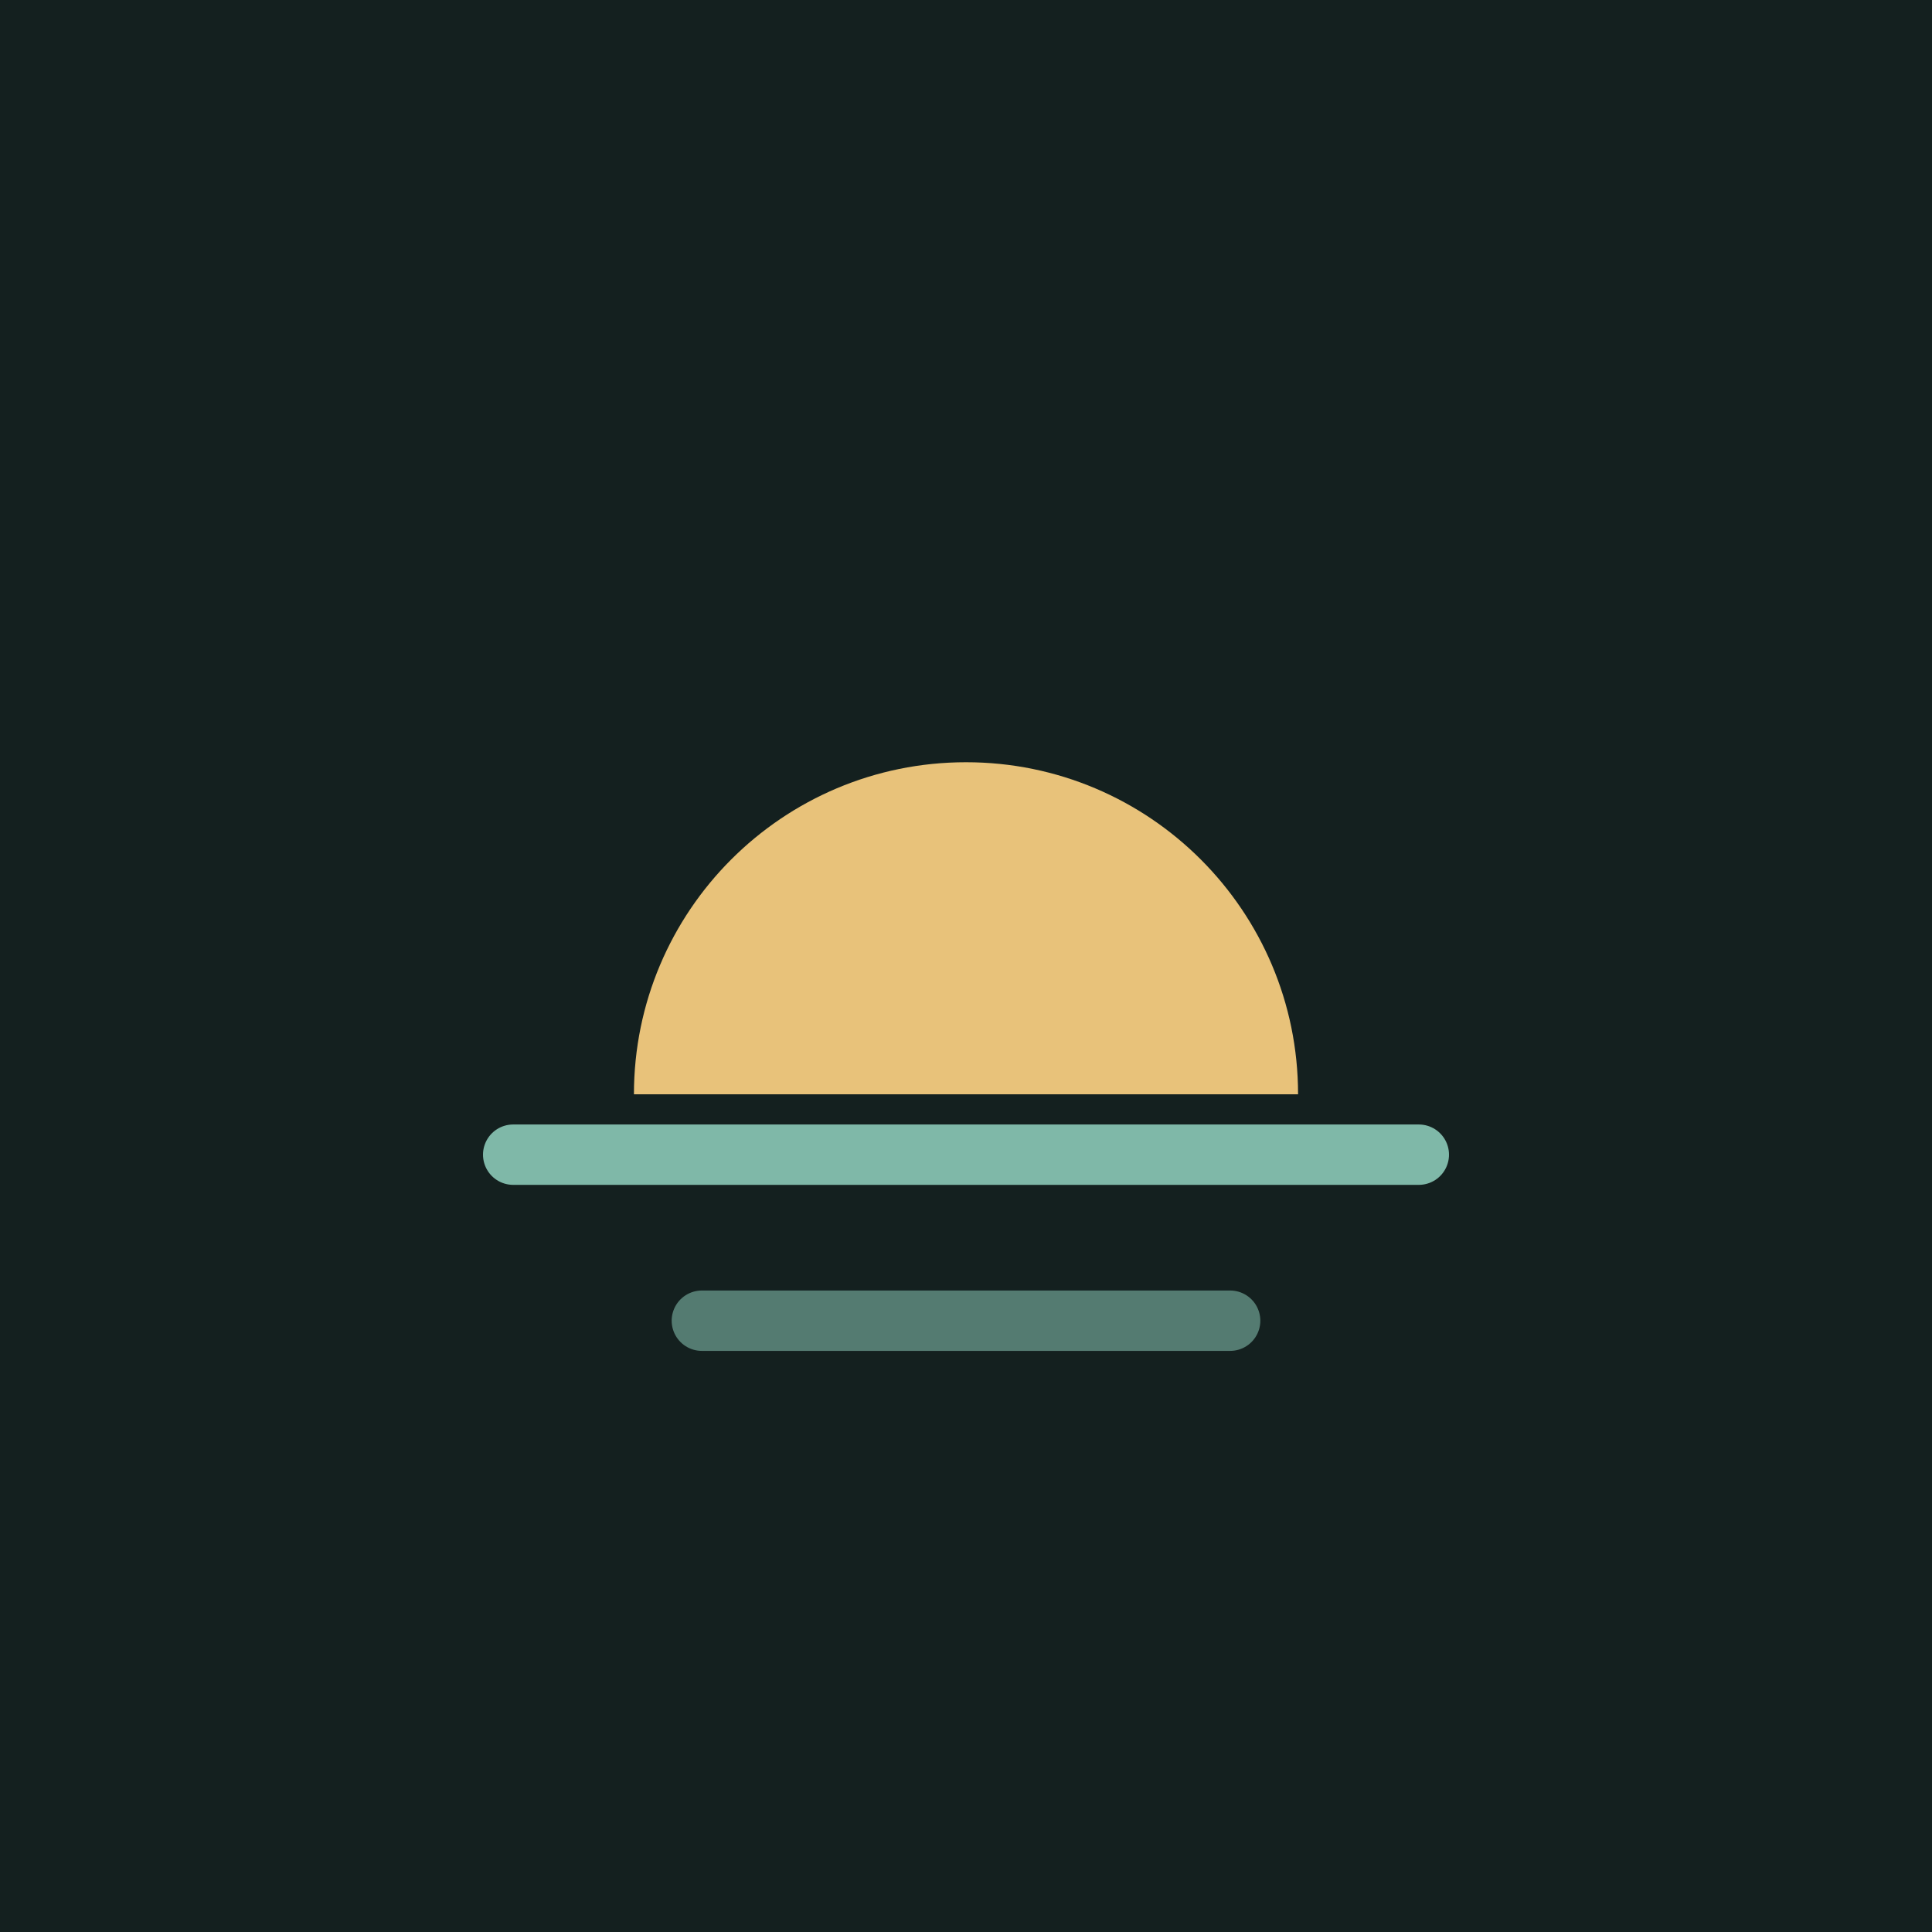
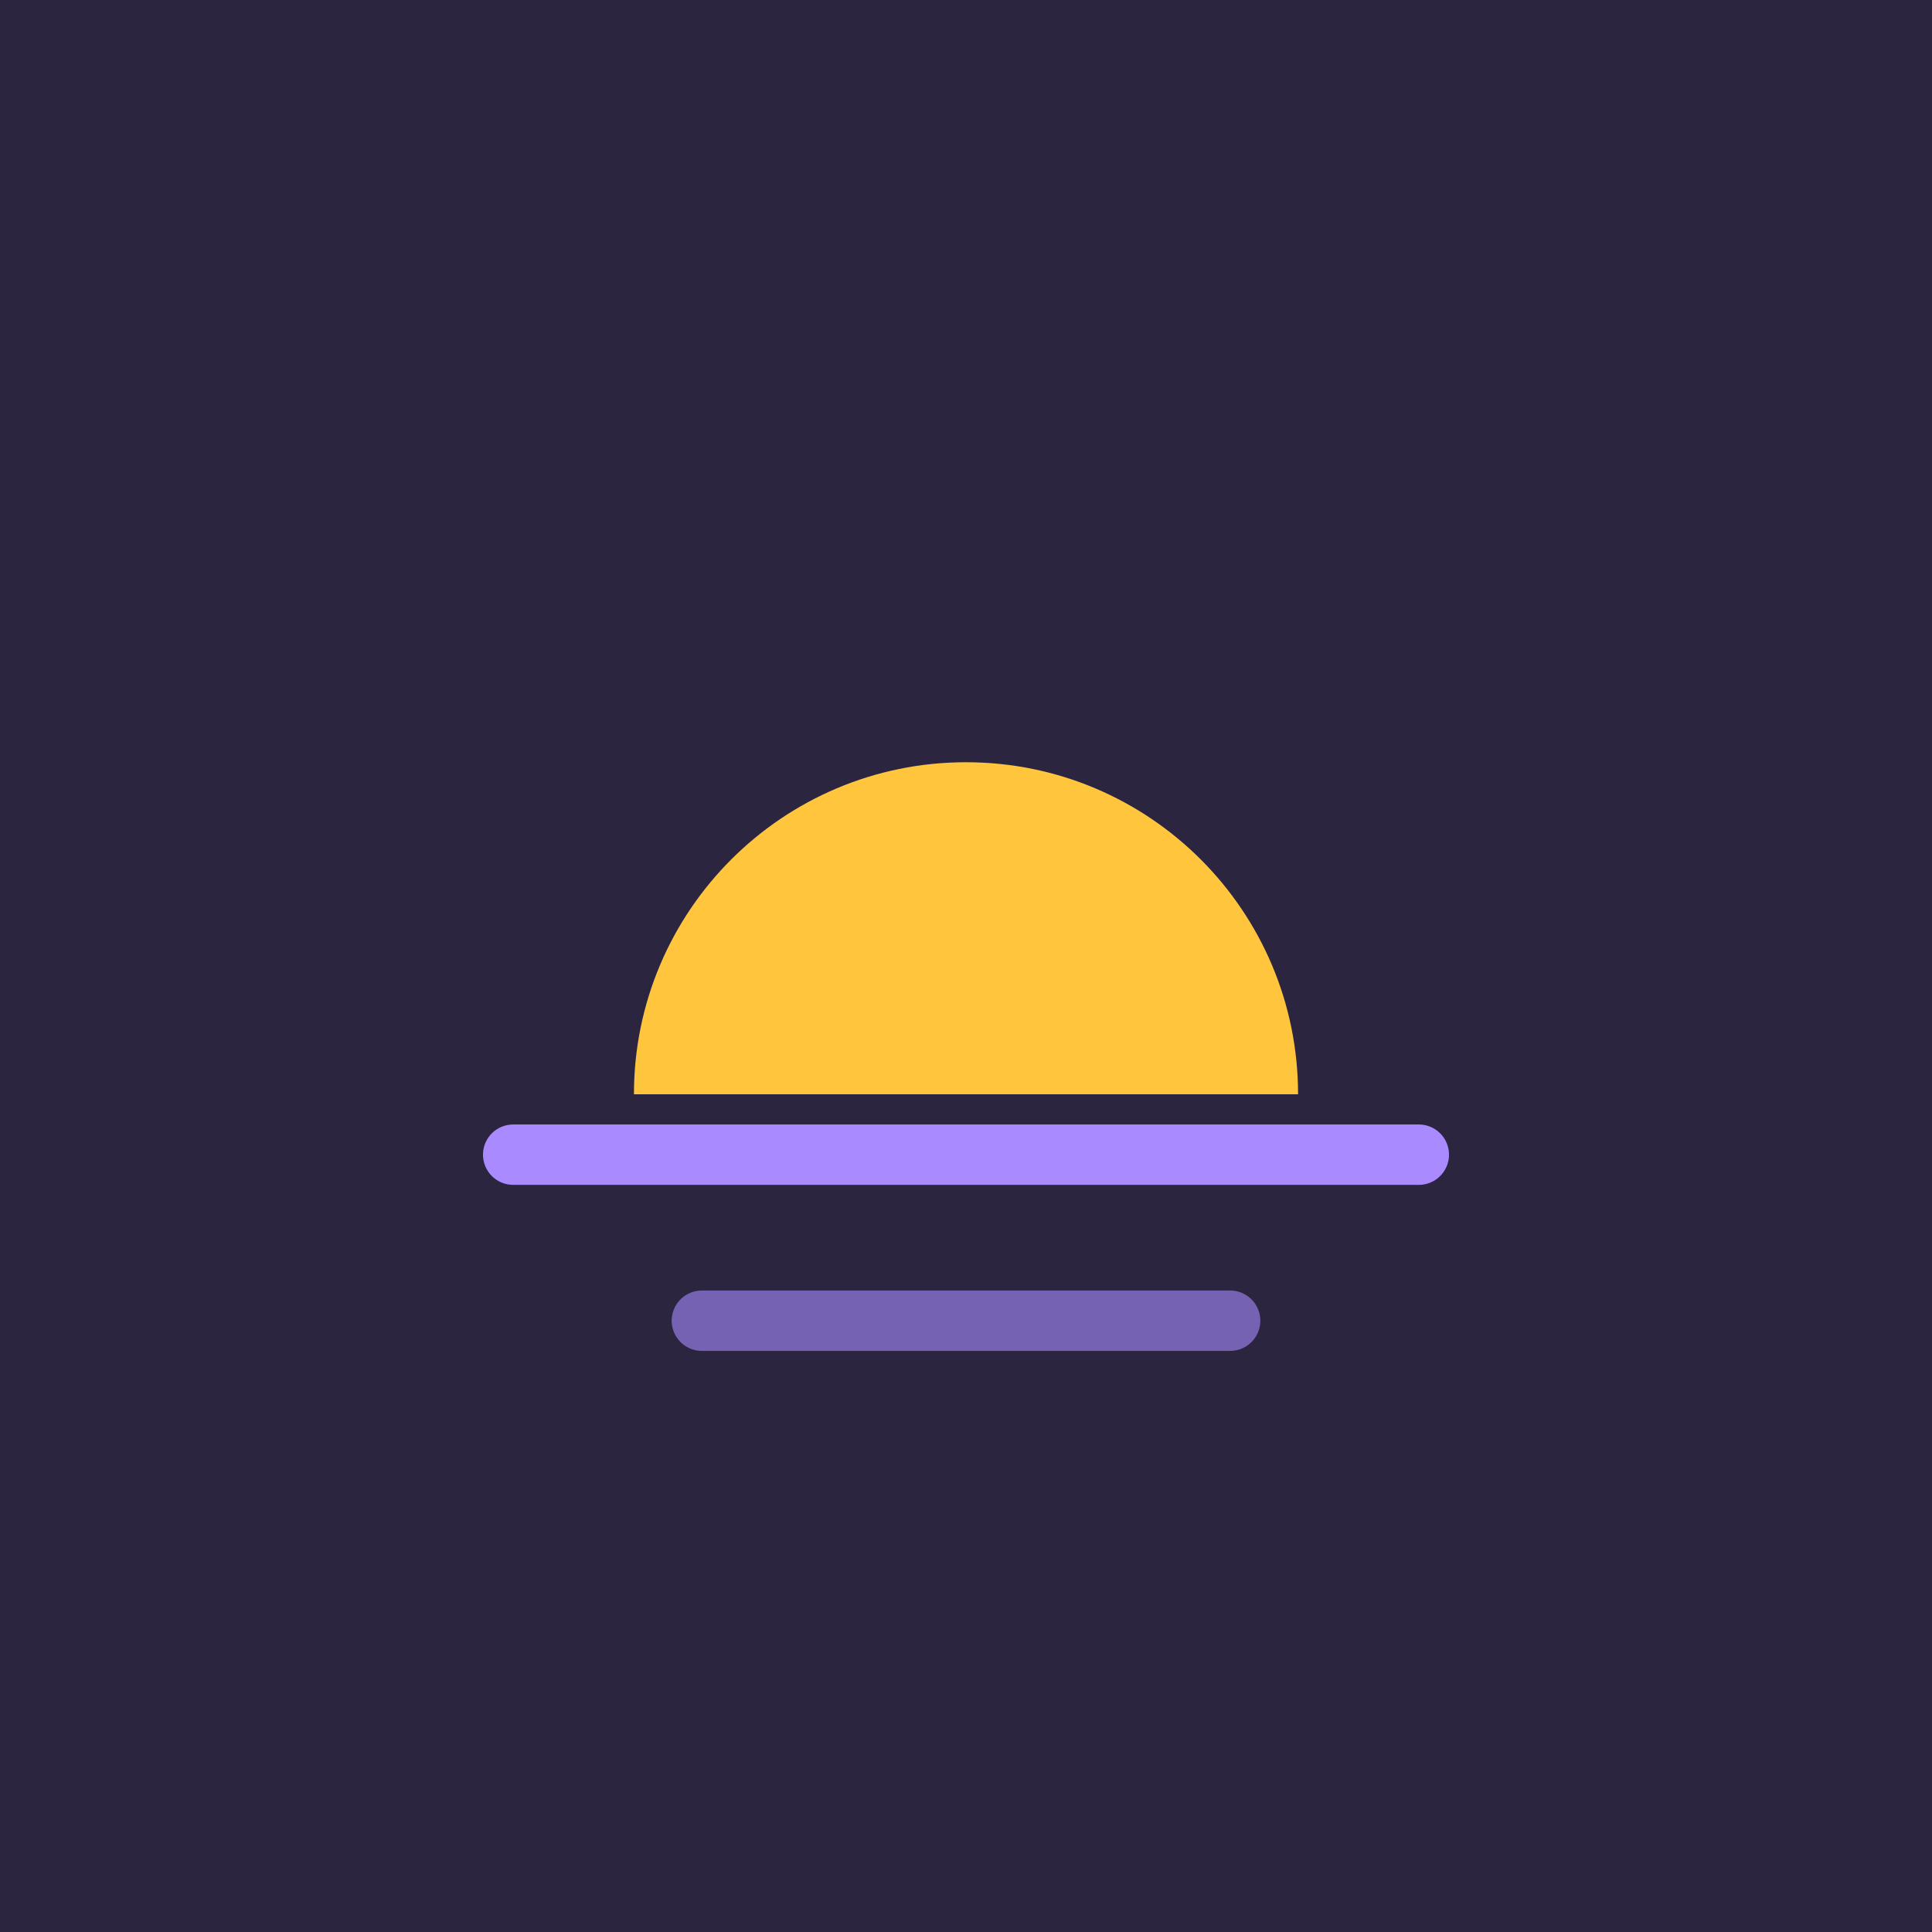
<svg xmlns="http://www.w3.org/2000/svg" viewBox="0 0 512 512">
-   <rect width="512" height="512" fill="#14201f" />
-   <circle cx="256" cy="290" r="88" fill="#e8c27a" />
-   <rect x="0" y="290" width="512" height="222" fill="#14201f" />
-   <path d="M136 306h240" stroke="#7fb8a8" stroke-width="16" stroke-linecap="round" />
-   <path d="M186 350h140" stroke="#7fb8a8" stroke-width="16" stroke-linecap="round" opacity=".6" />
+   <rect width="512" height="512" fill="#2b2540" />
+   <circle cx="256" cy="290" r="88" fill="#ffc53d" />
+   <rect x="0" y="290" width="512" height="222" fill="#2b2540" />
+   <path d="M136 306h240" stroke="#a98bff" stroke-width="16" stroke-linecap="round" />
+   <path d="M186 350h140" stroke="#a98bff" stroke-width="16" stroke-linecap="round" opacity=".6" />
</svg>
